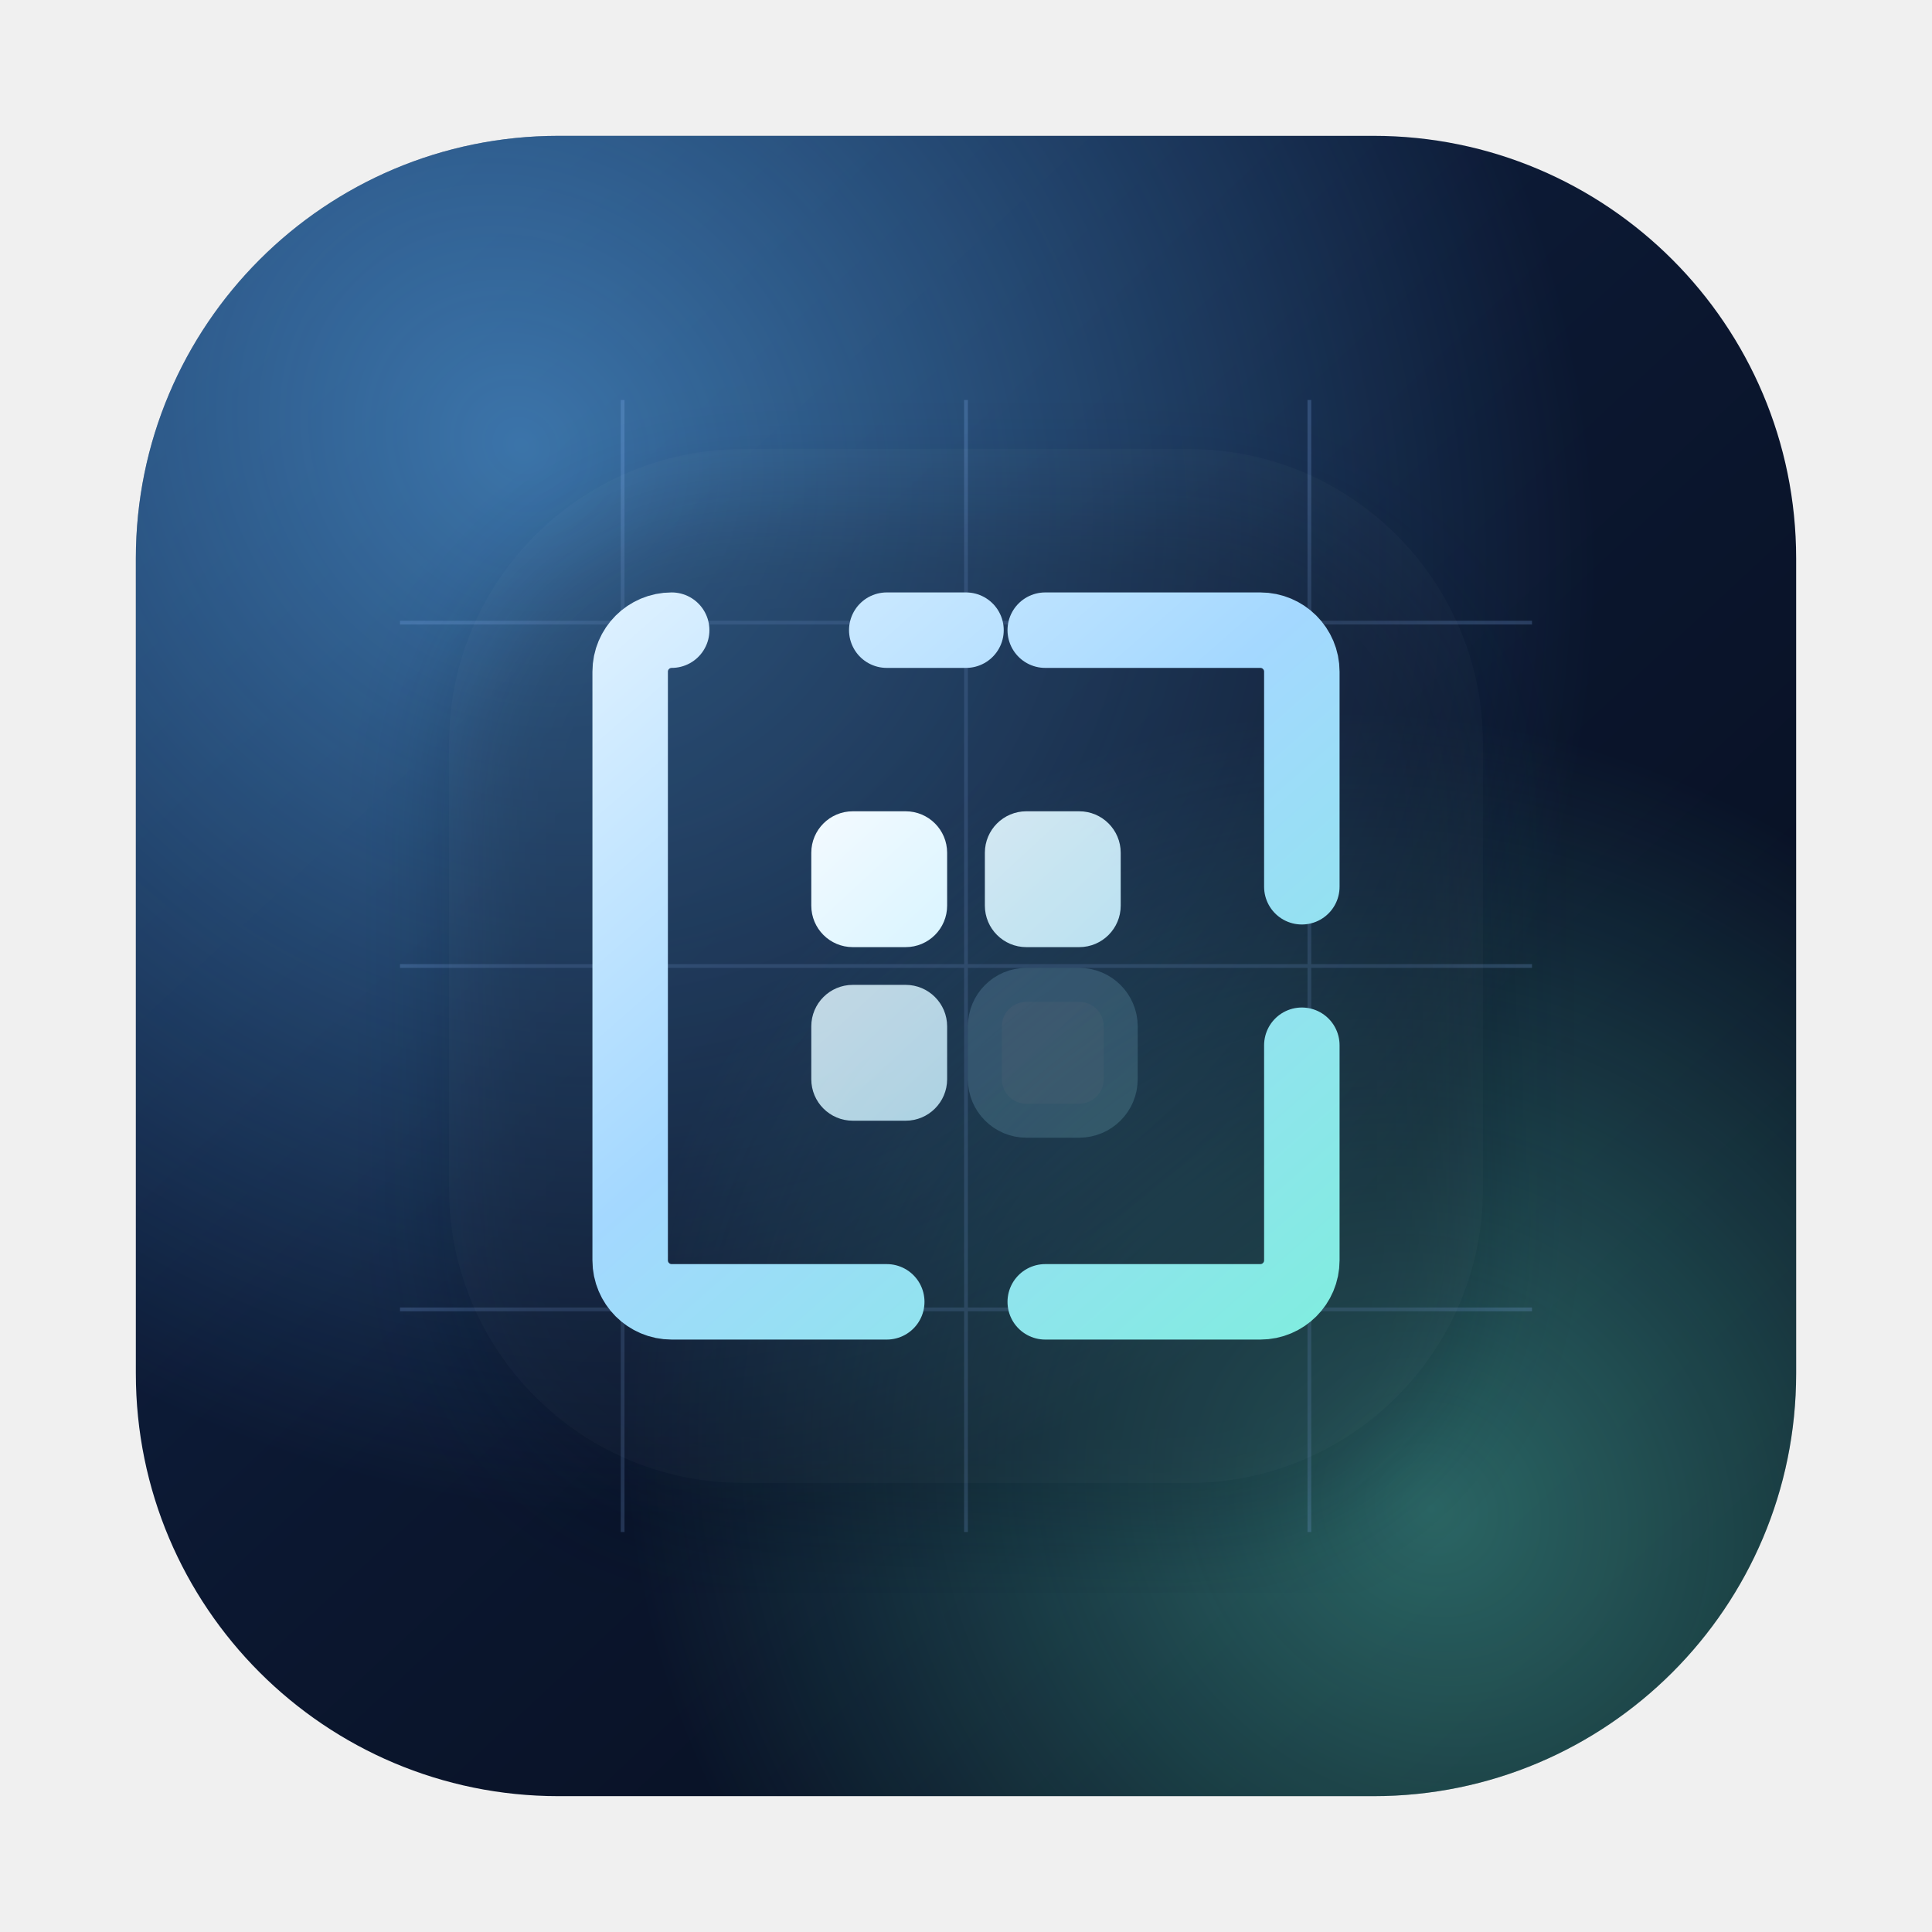
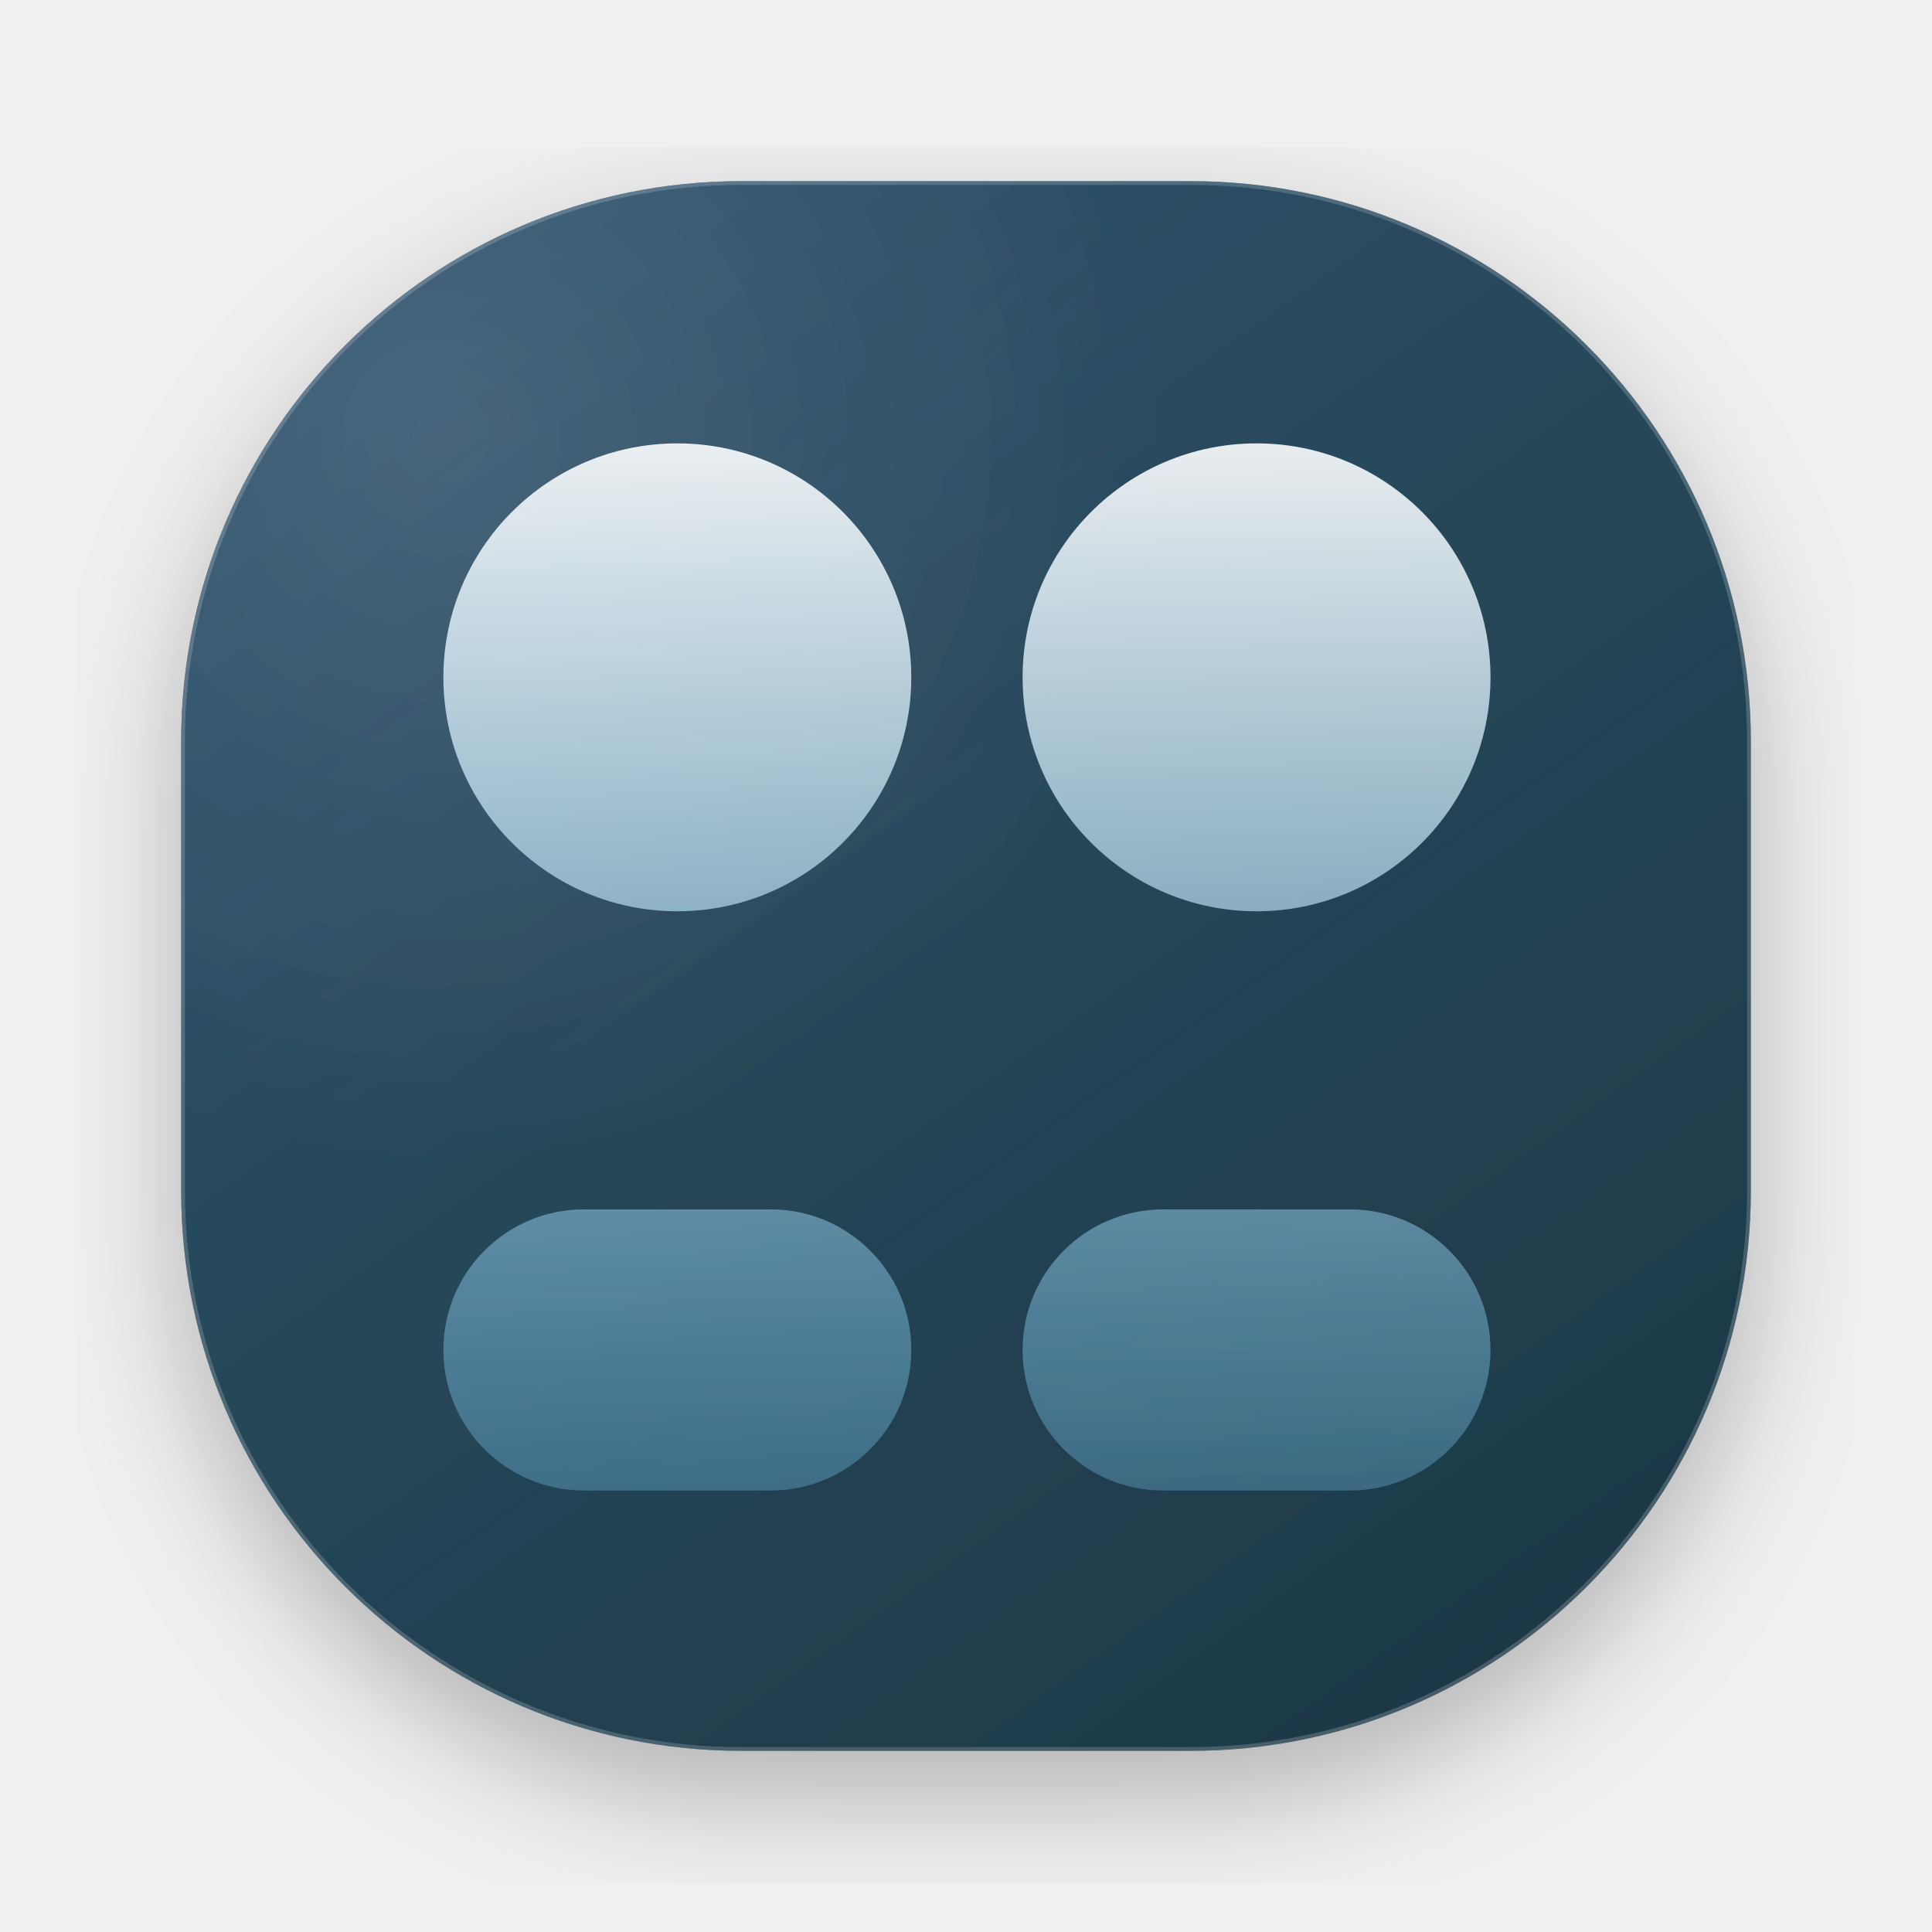
<svg xmlns="http://www.w3.org/2000/svg" width="1024" height="1024" viewBox="0 0 1024 1024" fill="none">
  <defs>
-     <linearGradient id="bg" x1="140" y1="120" x2="888" y2="924" gradientUnits="userSpaceOnUse">
-       <stop stop-color="#12264A" />
-       <stop offset="0.48" stop-color="#0B1730" />
-       <stop offset="1" stop-color="#070D1C" />
+     <linearGradient id="logoGlass" x1="248" y1="130" x2="802" y2="910" gradientUnits="userSpaceOnUse">
+       <stop stop-color="#7FD4FF" stop-opacity="0.28" />
+       <stop offset="1" stop-color="#7FF2D0" stop-opacity="0.12" />
    </linearGradient>
-     <radialGradient id="glowA" cx="0" cy="0" r="1" gradientUnits="userSpaceOnUse" gradientTransform="translate(278 238) rotate(42.5) scale(598 538)">
-       <stop stop-color="#5FB8FF" stop-opacity="0.55" />
-       <stop offset="1" stop-color="#5FB8FF" stop-opacity="0" />
+     <radialGradient id="logoShine" cx="0" cy="0" r="1" gradientUnits="userSpaceOnUse" gradientTransform="translate(232 228) rotate(44) scale(390)">
+       <stop stop-color="#FFFFFF" stop-opacity="0.12" />
+       <stop offset="1" stop-color="#FFFFFF" stop-opacity="0" />
    </radialGradient>
-     <radialGradient id="glowB" cx="0" cy="0" r="1" gradientUnits="userSpaceOnUse" gradientTransform="translate(758 800) rotate(-136.1) scale(446 402)">
-       <stop stop-color="#63F2D0" stop-opacity="0.38" />
-       <stop offset="1" stop-color="#63F2D0" stop-opacity="0" />
-     </radialGradient>
-     <linearGradient id="frame" x1="300" y1="270" x2="724" y2="754" gradientUnits="userSpaceOnUse">
-       <stop stop-color="#EAF6FF" />
-       <stop offset="0.46" stop-color="#A4D8FF" />
-       <stop offset="1" stop-color="#7AF0DA" />
+     <linearGradient id="pixelFill" x1="512" y1="235" x2="512" y2="790" gradientUnits="userSpaceOnUse">
+       <stop stop-color="#FFFFFF" stop-opacity="0.9" />
+       <stop offset="1" stop-color="#7FD4FF" stop-opacity="0.3" />
    </linearGradient>
-     <linearGradient id="pixel" x1="418" y1="426" x2="615" y2="638" gradientUnits="userSpaceOnUse">
-       <stop stop-color="#F7FBFF" />
-       <stop offset="1" stop-color="#A8E9FF" />
-     </linearGradient>
-     <filter id="shadow" x="180" y="180" width="664" height="664" filterUnits="userSpaceOnUse" color-interpolation-filters="sRGB">
-       <feFlood flood-opacity="0" result="BackgroundImageFix" />
-       <feColorMatrix in="SourceAlpha" type="matrix" values="0 0 0 0 0 0 0 0 0 0 0 0 0 0 0 0 0 0 127 0" result="hardAlpha" />
-       <feOffset dy="28" />
-       <feGaussianBlur stdDeviation="28" />
-       <feColorMatrix type="matrix" values="0 0 0 0 0.012 0 0 0 0 0.047 0 0 0 0 0.114 0 0 0 0.28 0" />
-       <feBlend mode="normal" in2="BackgroundImageFix" result="effect1_dropShadow_1_2" />
-       <feBlend mode="normal" in="SourceGraphic" in2="effect1_dropShadow_1_2" result="shape" />
+     <filter id="logoShadow" x="40" y="54" width="944" height="944" filterUnits="userSpaceOnUse" color-interpolation-filters="sRGB">
+       <feDropShadow dx="0" dy="24" stdDeviation="32" flood-color="#000000" flood-opacity="0.26" />
    </filter>
  </defs>
-   <rect x="72" y="72" width="880" height="880" rx="224" fill="url(#bg)" />
-   <rect x="72" y="72" width="880" height="880" rx="224" fill="url(#glowA)" />
-   <rect x="72" y="72" width="880" height="880" rx="224" fill="url(#glowB)" />
-   <g opacity="0.22">
-     <path d="M212 330H812" stroke="#8DBBFF" stroke-width="2" />
-     <path d="M212 512H812" stroke="#8DBBFF" stroke-width="2" />
-     <path d="M212 694H812" stroke="#8DBBFF" stroke-width="2" />
-     <path d="M330 212V812" stroke="#8DBBFF" stroke-width="2" />
-     <path d="M512 212V812" stroke="#8DBBFF" stroke-width="2" />
-     <path d="M694 212V812" stroke="#8DBBFF" stroke-width="2" />
-   </g>
-   <g filter="url(#shadow)">
-     <rect x="238" y="238" width="548" height="548" rx="156" fill="rgba(255,255,255,0.02)" />
-     <path d="M356 334C343.85 334 334 343.85 334 356V668C334 680.15 343.85 690 356 690H470" stroke="url(#frame)" stroke-width="40" stroke-linecap="round" />
-     <path d="M554 690H668C680.15 690 690 680.15 690 668V554" stroke="url(#frame)" stroke-width="40" stroke-linecap="round" />
-     <path d="M690 470V356C690 343.85 680.15 334 668 334H554" stroke="url(#frame)" stroke-width="40" stroke-linecap="round" />
-     <path d="M470 334H512" stroke="url(#frame)" stroke-width="40" stroke-linecap="round" />
-     <rect x="430" y="430" width="72" height="72" rx="22" fill="url(#pixel)" />
-     <rect x="522" y="430" width="72" height="72" rx="22" fill="url(#pixel)" opacity="0.92" />
-     <rect x="430" y="522" width="72" height="72" rx="22" fill="url(#pixel)" opacity="0.84" />
-     <rect x="522" y="522" width="72" height="72" rx="22" fill="url(#pixel)" opacity="0.18" stroke="url(#frame)" stroke-width="18" />
+   <g filter="url(#logoShadow)">
+     <rect x="96" y="96" width="832" height="832" rx="297" fill="#0F1E33" />
+     <rect x="96" y="96" width="832" height="832" rx="297" fill="url(#logoGlass)" />
+     <rect x="96" y="96" width="832" height="832" rx="297" fill="url(#logoShine)" />
+     <rect x="97" y="97" width="830" height="830" rx="296" stroke="#FFFFFF" stroke-opacity="0.18" stroke-width="2" />
+     <rect x="235" y="235" width="248" height="248" rx="124" fill="url(#pixelFill)" />
+     <rect x="542" y="235" width="248" height="248" rx="124" fill="url(#pixelFill)" />
+     <rect x="235" y="641" width="248" height="149" rx="74.5" fill="url(#pixelFill)" />
+     <rect x="542" y="641" width="248" height="149" rx="74.5" fill="url(#pixelFill)" />
  </g>
</svg>
